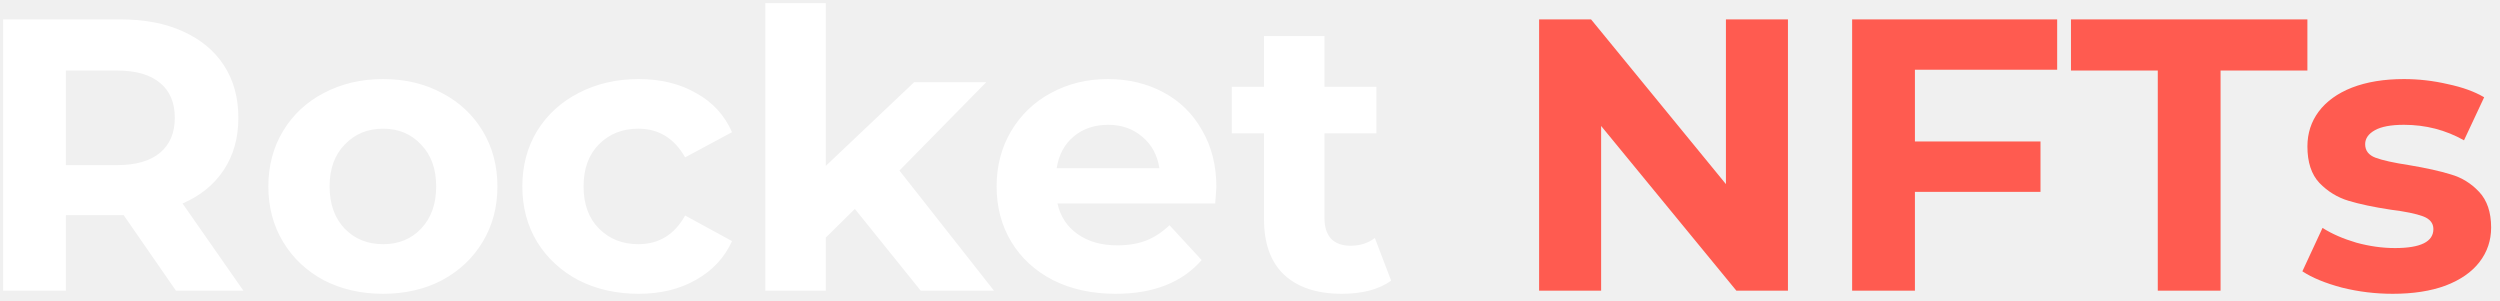
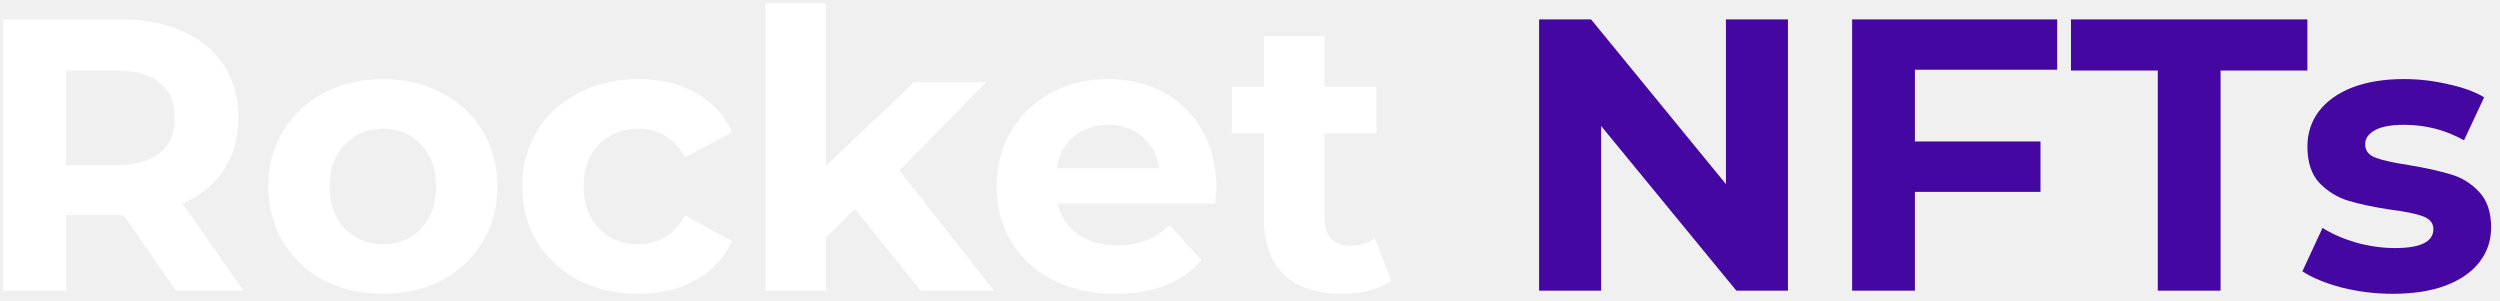
<svg xmlns="http://www.w3.org/2000/svg" width="258" height="31" viewBox="0 0 258 31" fill="none">
  <path d="M18.16 30L12.76 22.2H12.44H6.8V30H0.32V2H12.44C14.92 2 17.067 2.413 18.88 3.24C20.72 4.067 22.133 5.24 23.12 6.76C24.107 8.28 24.6 10.08 24.6 12.16C24.6 14.24 24.093 16.04 23.08 17.56C22.093 19.053 20.68 20.2 18.84 21L25.12 30H18.16ZM18.04 12.16C18.04 10.587 17.533 9.387 16.52 8.56C15.507 7.707 14.027 7.28 12.08 7.28H6.8V17.04H12.08C14.027 17.04 15.507 16.613 16.52 15.76C17.533 14.907 18.04 13.707 18.04 12.16ZM39.534 30.32C37.267 30.32 35.227 29.853 33.414 28.92C31.627 27.96 30.227 26.64 29.214 24.96C28.201 23.28 27.694 21.373 27.694 19.24C27.694 17.107 28.201 15.2 29.214 13.52C30.227 11.84 31.627 10.533 33.414 9.6C35.227 8.64 37.267 8.16 39.534 8.16C41.801 8.16 43.827 8.64 45.614 9.6C47.401 10.533 48.801 11.84 49.814 13.52C50.827 15.2 51.334 17.107 51.334 19.24C51.334 21.373 50.827 23.28 49.814 24.96C48.801 26.64 47.401 27.96 45.614 28.92C43.827 29.853 41.801 30.32 39.534 30.32ZM39.534 25.2C41.134 25.2 42.441 24.667 43.454 23.6C44.494 22.507 45.014 21.053 45.014 19.24C45.014 17.427 44.494 15.987 43.454 14.92C42.441 13.827 41.134 13.28 39.534 13.28C37.934 13.28 36.614 13.827 35.574 14.92C34.534 15.987 34.014 17.427 34.014 19.24C34.014 21.053 34.534 22.507 35.574 23.6C36.614 24.667 37.934 25.2 39.534 25.2ZM65.905 30.32C63.612 30.32 61.545 29.853 59.705 28.92C57.892 27.96 56.465 26.64 55.425 24.96C54.412 23.28 53.905 21.373 53.905 19.24C53.905 17.107 54.412 15.2 55.425 13.52C56.465 11.84 57.892 10.533 59.705 9.6C61.545 8.64 63.612 8.16 65.905 8.16C68.172 8.16 70.145 8.64 71.825 9.6C73.532 10.533 74.772 11.88 75.545 13.64L70.705 16.24C69.585 14.267 67.972 13.28 65.865 13.28C64.238 13.28 62.892 13.813 61.825 14.88C60.758 15.947 60.225 17.4 60.225 19.24C60.225 21.08 60.758 22.533 61.825 23.6C62.892 24.667 64.238 25.2 65.865 25.2C67.998 25.2 69.612 24.213 70.705 22.24L75.545 24.88C74.772 26.587 73.532 27.92 71.825 28.88C70.145 29.84 68.172 30.32 65.905 30.32ZM88.222 21.56L85.222 24.52V30H78.982V0.32H85.222V17.12L94.342 8.48H101.782L92.822 17.6L102.582 30H95.022L88.222 21.56ZM125.53 19.32C125.53 19.4 125.49 19.96 125.41 21H109.13C109.424 22.333 110.117 23.387 111.21 24.16C112.304 24.933 113.664 25.32 115.29 25.32C116.41 25.32 117.397 25.16 118.25 24.84C119.13 24.493 119.944 23.96 120.69 23.24L124.01 26.84C121.984 29.16 119.024 30.32 115.13 30.32C112.704 30.32 110.557 29.853 108.69 28.92C106.824 27.96 105.384 26.64 104.37 24.96C103.357 23.28 102.85 21.373 102.85 19.24C102.85 17.133 103.344 15.24 104.33 13.56C105.344 11.853 106.717 10.533 108.45 9.6C110.21 8.64 112.17 8.16 114.33 8.16C116.437 8.16 118.344 8.613 120.05 9.52C121.757 10.427 123.09 11.733 124.05 13.44C125.037 15.12 125.53 17.08 125.53 19.32ZM114.37 12.88C112.957 12.88 111.77 13.28 110.81 14.08C109.85 14.88 109.264 15.973 109.05 17.36H119.65C119.437 16 118.85 14.92 117.89 14.12C116.93 13.293 115.757 12.88 114.37 12.88ZM143.565 28.96C142.951 29.413 142.191 29.76 141.285 30C140.405 30.213 139.471 30.32 138.485 30.32C135.925 30.32 133.938 29.667 132.525 28.36C131.138 27.053 130.445 25.133 130.445 22.6V13.76H127.125V8.96H130.445V3.72H136.685V8.96H142.045V13.76H136.685V22.52C136.685 23.427 136.911 24.133 137.365 24.64C137.845 25.12 138.511 25.36 139.365 25.36C140.351 25.36 141.191 25.093 141.885 24.56L143.565 28.96Z" fill="white" />
-   <path d="M184.516 2V30H179.196L165.236 13V30H158.836V2H164.196L178.116 19V2H184.516ZM197.62 7.2V14.6H210.58V19.8H197.62V30H191.14V2H212.3V7.2H197.62ZM222.683 7.28H213.723V2H238.123V7.28H229.163V30H222.683V7.28ZM246.925 30.32C245.138 30.32 243.391 30.107 241.685 29.68C239.978 29.227 238.618 28.667 237.605 28L239.685 23.52C240.645 24.133 241.805 24.64 243.165 25.04C244.525 25.413 245.858 25.6 247.165 25.6C249.805 25.6 251.125 24.947 251.125 23.64C251.125 23.027 250.765 22.587 250.045 22.32C249.325 22.053 248.218 21.827 246.725 21.64C244.965 21.373 243.511 21.067 242.365 20.72C241.218 20.373 240.218 19.76 239.365 18.88C238.538 18 238.125 16.747 238.125 15.12C238.125 13.76 238.511 12.56 239.285 11.52C240.085 10.453 241.231 9.627 242.725 9.04C244.245 8.453 246.031 8.16 248.085 8.16C249.605 8.16 251.111 8.333 252.605 8.68C254.125 9 255.378 9.453 256.365 10.04L254.285 14.48C252.391 13.413 250.325 12.88 248.085 12.88C246.751 12.88 245.751 13.067 245.085 13.44C244.418 13.813 244.085 14.293 244.085 14.88C244.085 15.547 244.445 16.013 245.165 16.28C245.885 16.547 247.031 16.8 248.605 17.04C250.365 17.333 251.805 17.653 252.925 18C254.045 18.32 255.018 18.92 255.845 19.8C256.671 20.68 257.085 21.907 257.085 23.48C257.085 24.813 256.685 26 255.885 27.04C255.085 28.08 253.911 28.893 252.365 29.48C250.845 30.04 249.031 30.32 246.925 30.32Z" fill="#FF5B50" />
+   <path d="M184.516 2V30H179.196L165.236 13V30H158.836V2H164.196L178.116 19V2H184.516ZM197.62 7.2V14.6H210.58V19.8H197.62V30H191.14V2H212.3V7.2H197.62ZM222.683 7.28H213.723V2H238.123V7.28H229.163V30H222.683V7.28ZM246.925 30.32C245.138 30.32 243.391 30.107 241.685 29.68C239.978 29.227 238.618 28.667 237.605 28L239.685 23.52C240.645 24.133 241.805 24.64 243.165 25.04C244.525 25.413 245.858 25.6 247.165 25.6C249.805 25.6 251.125 24.947 251.125 23.64C251.125 23.027 250.765 22.587 250.045 22.32C249.325 22.053 248.218 21.827 246.725 21.64C244.965 21.373 243.511 21.067 242.365 20.72C241.218 20.373 240.218 19.76 239.365 18.88C238.538 18 238.125 16.747 238.125 15.12C238.125 13.76 238.511 12.56 239.285 11.52C240.085 10.453 241.231 9.627 242.725 9.04C244.245 8.453 246.031 8.16 248.085 8.16C249.605 8.16 251.111 8.333 252.605 8.68C254.125 9 255.378 9.453 256.365 10.04L254.285 14.48C252.391 13.413 250.325 12.88 248.085 12.88C246.751 12.88 245.751 13.067 245.085 13.44C244.418 13.813 244.085 14.293 244.085 14.88C244.085 15.547 244.445 16.013 245.165 16.28C245.885 16.547 247.031 16.8 248.605 17.04C250.365 17.333 251.805 17.653 252.925 18C254.045 18.32 255.018 18.92 255.845 19.8C256.671 20.68 257.085 21.907 257.085 23.48C257.085 24.813 256.685 26 255.885 27.04C255.085 28.08 253.911 28.893 252.365 29.48C250.845 30.04 249.031 30.32 246.925 30.32Z" fill="#4507A1" />
</svg>
